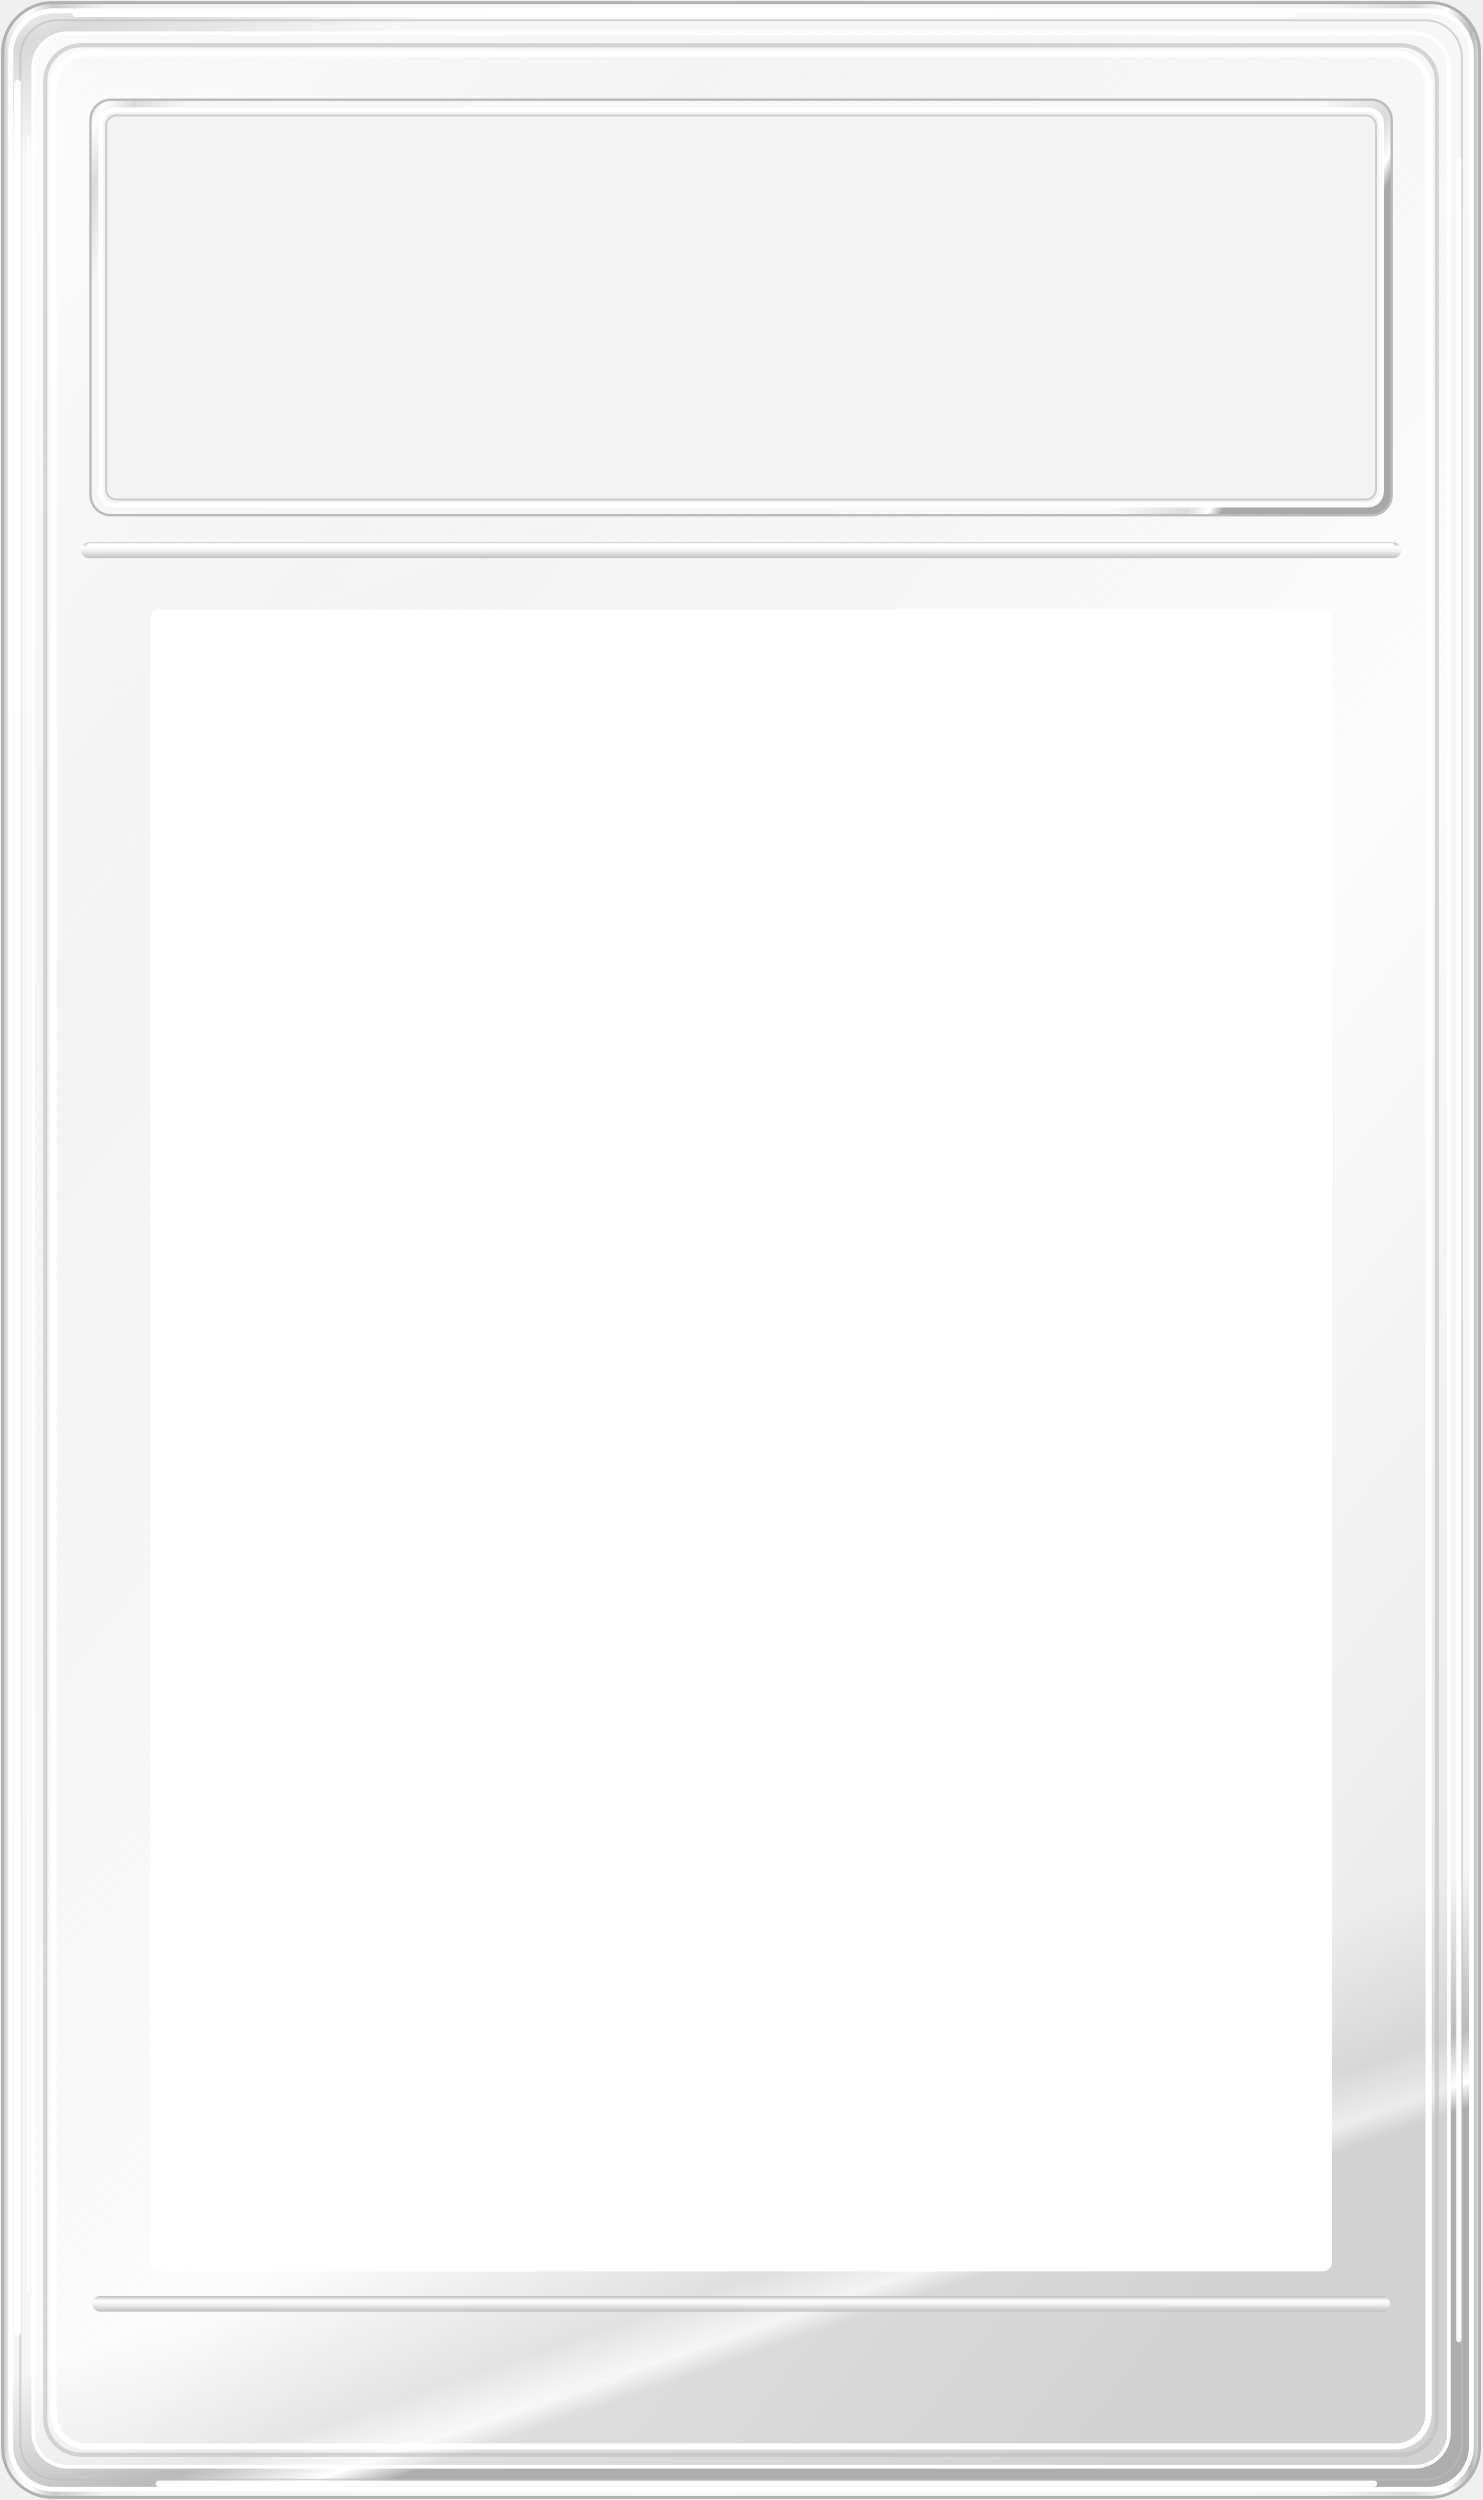
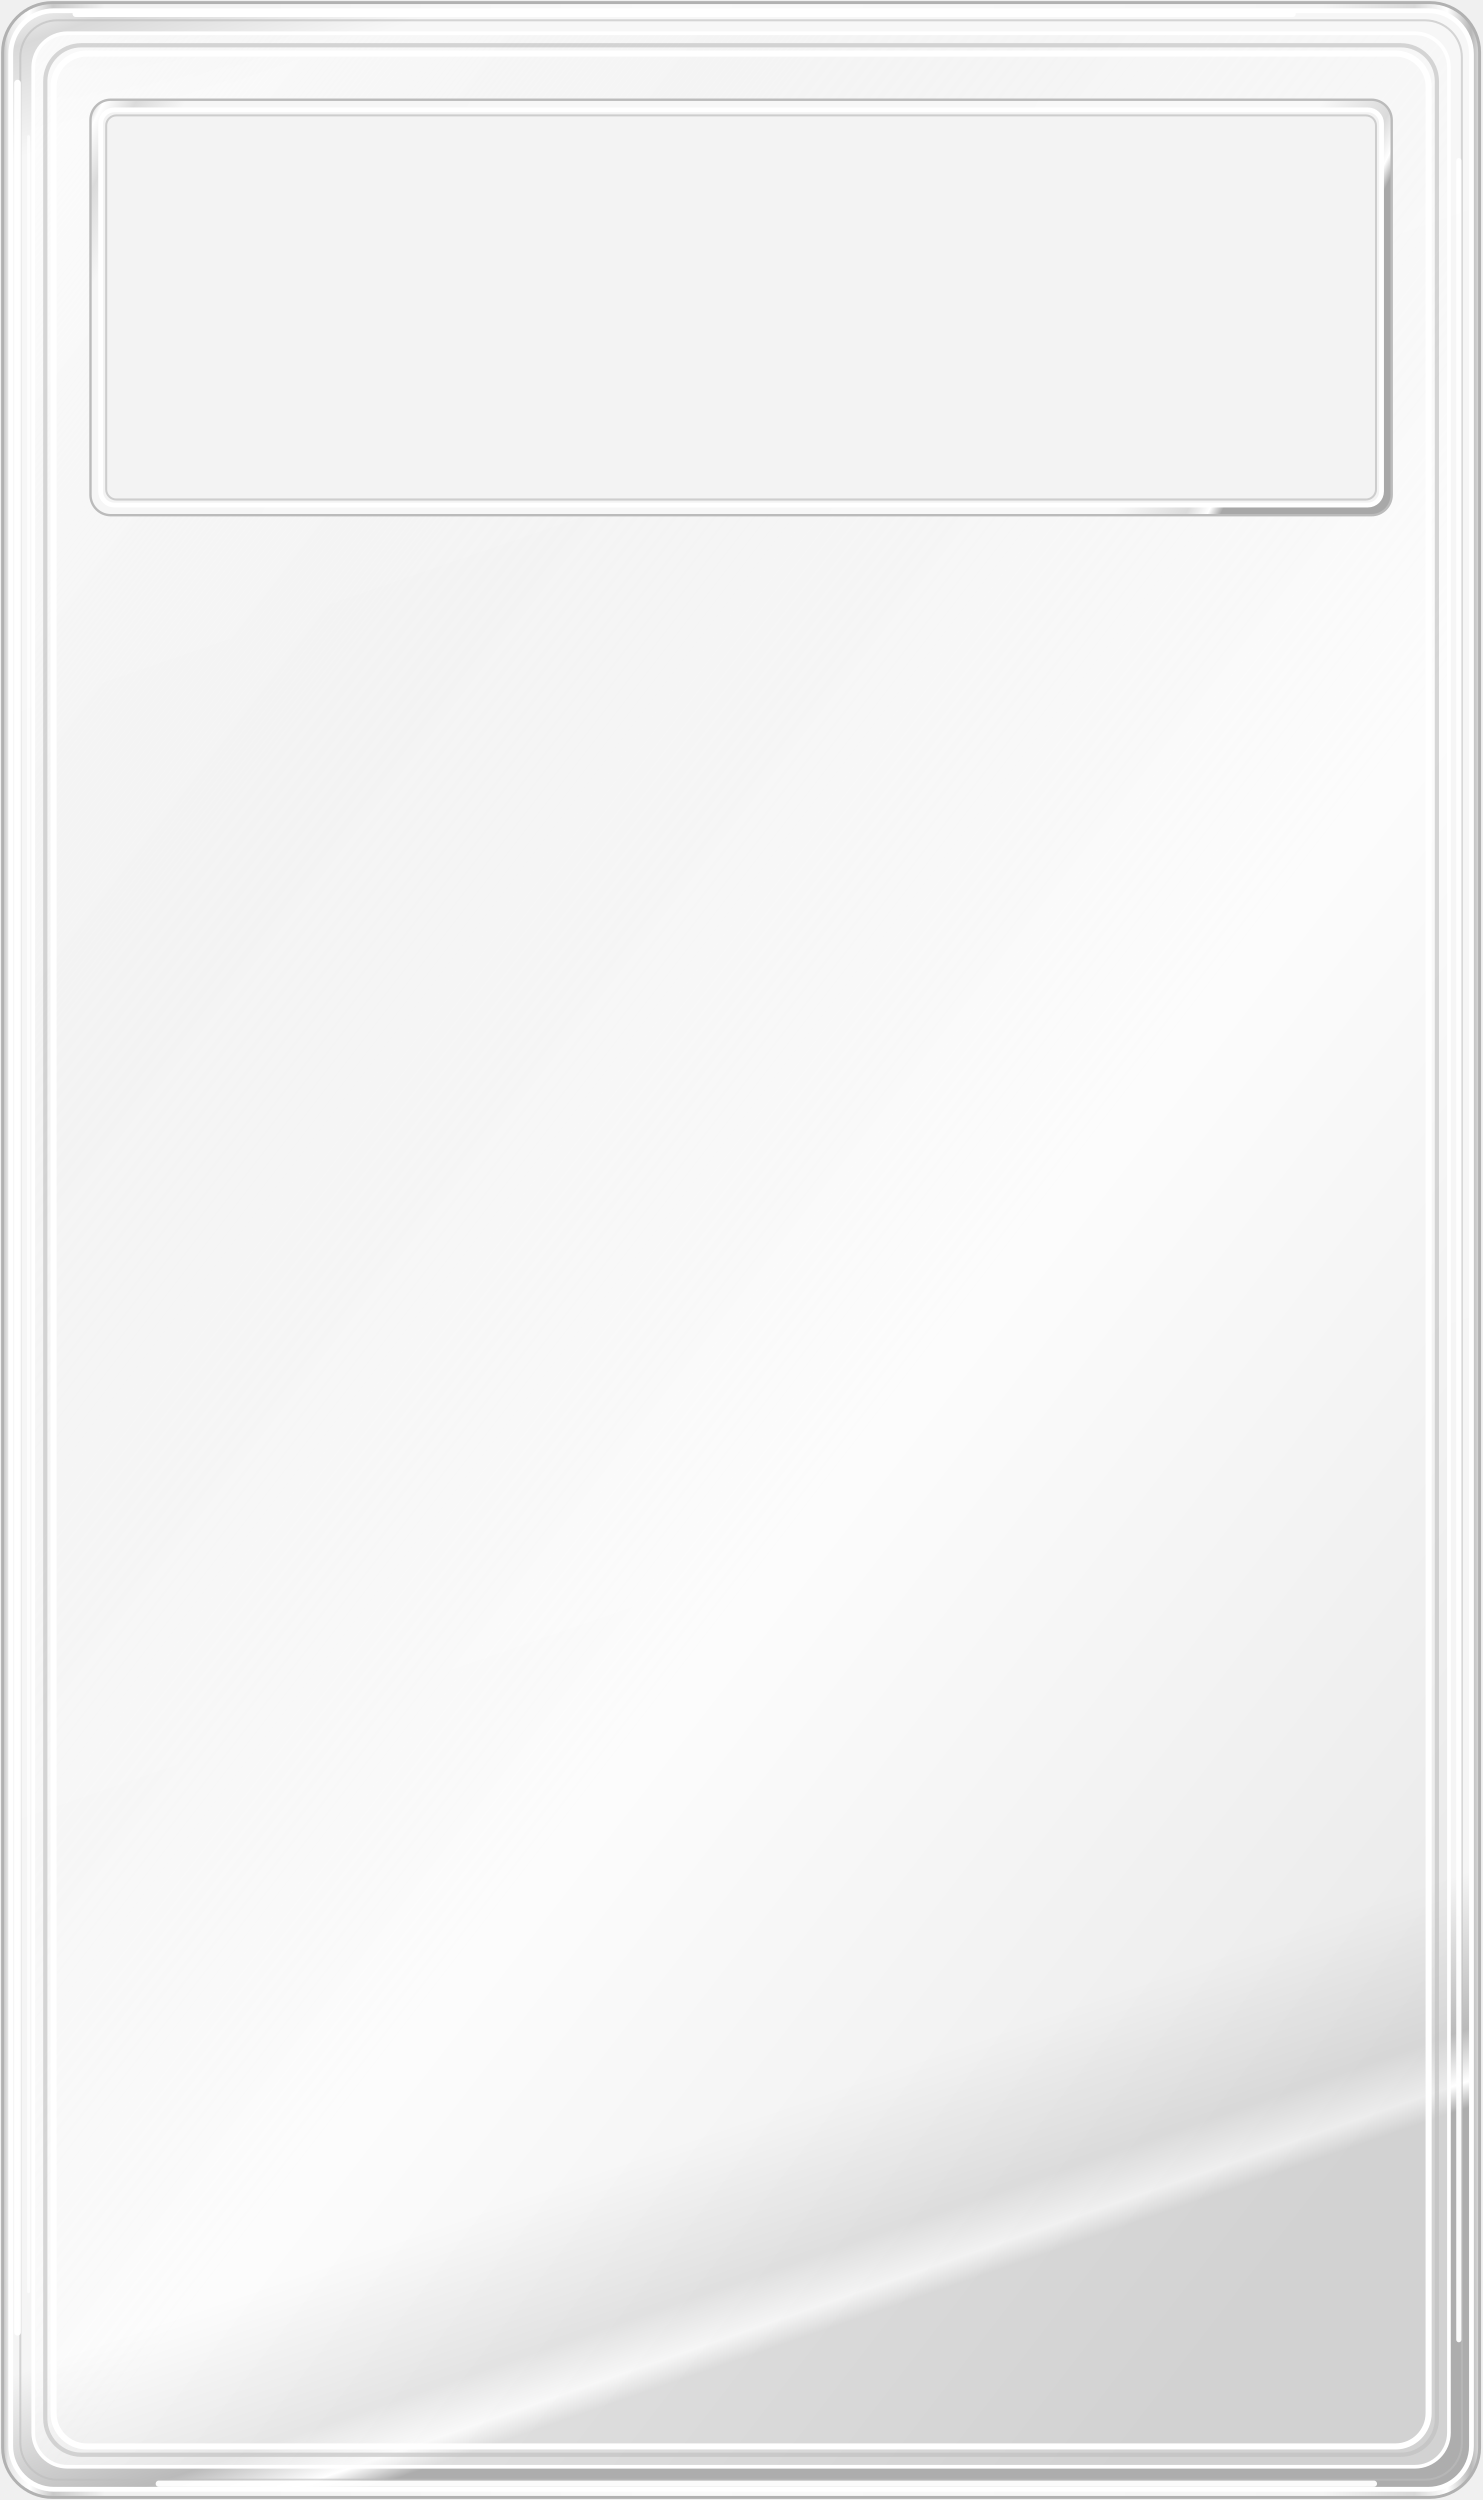
<svg xmlns="http://www.w3.org/2000/svg" viewBox="0 0 802.64 1353.82" role="img" data-slab-model="atlas-illustrative-slab-v2" data-slab-studio="atlas-neutral-studio-v2">
  <defs>
    <linearGradient id="outer-wall" x1="0" y1="0" x2="1" y2="0">
      <stop stop-color="#959595" />
      <stop offset=".008" stop-color="#e8e8e8" />
      <stop offset=".022" stop-color="#fff" />
      <stop offset=".038" stop-color="#c9c9c9" />
      <stop offset=".073" stop-color="#f2f2f2" />
      <stop offset=".45" stop-color="#fafafa" />
      <stop offset=".89" stop-color="#f5f5f5" />
      <stop offset=".952" stop-color="#d8d8d8" />
      <stop offset=".974" stop-color="#fff" />
      <stop offset=".99" stop-color="#b8b8b8" />
      <stop offset="1" stop-color="#f3f3f3" />
    </linearGradient>
    <linearGradient id="face" x1="0" y1="0" x2=".76" y2="1">
      <stop stop-color="#fff" stop-opacity=".88" />
      <stop offset=".27" stop-color="#efefef" stop-opacity=".35" />
      <stop offset=".65" stop-color="#fff" stop-opacity=".68" />
      <stop offset="1" stop-color="#e3e3e3" stop-opacity=".68" />
    </linearGradient>
    <linearGradient id="bevel" x1="0" y1="0" x2=".2" y2="1">
      <stop stop-color="#fff" />
      <stop offset=".022" stop-color="#d9d9d9" />
      <stop offset=".065" stop-color="#f7f7f7" />
      <stop offset=".91" stop-color="#f5f5f5" />
      <stop offset=".97" stop-color="#bababa" />
      <stop offset=".99" stop-color="#fff" />
      <stop offset="1" stop-color="#adadad" />
    </linearGradient>
    <linearGradient id="pocket" x1="0" y1="0" x2="1" y2=".16">
      <stop stop-color="#b2b2b2" />
      <stop offset=".014" stop-color="#fff" />
      <stop offset=".038" stop-color="#dbdbdb" />
      <stop offset=".075" stop-color="#f6f6f6" />
      <stop offset=".92" stop-color="#f8f8f8" />
      <stop offset=".974" stop-color="#dbdbdb" />
      <stop offset=".99" stop-color="#fff" />
      <stop offset="1" stop-color="#a8a8a8" />
    </linearGradient>
-     <linearGradient id="rib" x1="0" y1="0" x2="0" y2="1">
-       <stop stop-color="#bbbbbb" />
-       <stop offset=".3" stop-color="#fff" />
-       <stop offset=".55" stop-color="#efefef" />
-       <stop offset="1" stop-color="#bfbfbf" />
-     </linearGradient>
  </defs>
  <rect x="1.4" y="1.4" width="799.84" height="1351.02" rx="27" fill="url(#outer-wall)" stroke="#b1b1b1" stroke-width="1.6" />
  <rect x="5.8" y="5.8" width="791.04" height="1342.22" rx="23.5" fill="url(#bevel)" stroke="#fff" stroke-width="2.6" />
  <rect x="11" y="11" width="780.64" height="1331.82" rx="20" fill="none" stroke="#bdbdbd" stroke-opacity=".6" stroke-width="1.1" />
  <rect x="18" y="18" width="766.64" height="1317.82" rx="18.5" fill="url(#face)" stroke="#fff" stroke-width="2" />
  <rect x="24.52" y="24.52" width="753.6" height="1304.78" rx="19.5" fill="none" stroke="#bfbfbf" stroke-opacity=".62" stroke-width="2.3" />
  <rect x="29" y="29" width="744.64" height="1295.82" rx="18" fill="none" stroke="#fff" stroke-width="3.3" />
  <rect x="49" y="54" width="704.64" height="225" rx="11" fill="url(#pocket)" stroke="#bbbbbb" stroke-width="1.3" />
  <rect x="54.5" y="59.5" width="693.64" height="214" rx="7.4" fill="#f3f3f3" stroke="#fff" stroke-width="2.6" />
  <rect x="57.5" y="62.5" width="687.64" height="208" rx="5.5" fill="none" stroke="#cdcdcd" stroke-width="1.1" />
-   <rect x="43.82" y="293.75" width="715" height="8.5" rx="4.25" fill="url(#rib)" />
-   <path d="M48 295.1H754" stroke="#fff" stroke-width="1.9" stroke-linecap="round" />
-   <rect x="81.32" y="330" width="640" height="900" rx="5" fill="#fff" />
-   <rect x="50" y="1243.35" width="702.64" height="8.5" rx="4.25" fill="url(#rib)" />
  <path d="M9.5 45V1263" stroke="#fff" stroke-width="3.6" stroke-linecap="round" opacity=".97" />
  <path d="M15.5 74V1241" stroke="#fff" stroke-width="1.6" stroke-linecap="round" opacity=".72" />
  <path d="M790 87V1267" stroke="#fff" stroke-width="2.8" stroke-linecap="round" opacity=".94" />
  <path d="M41 7.5H700" stroke="#fff" stroke-width="3.4" stroke-linecap="round" />
  <path d="M86 1345H744" stroke="#fff" stroke-width="3.4" stroke-linecap="round" opacity=".95" />
</svg>
